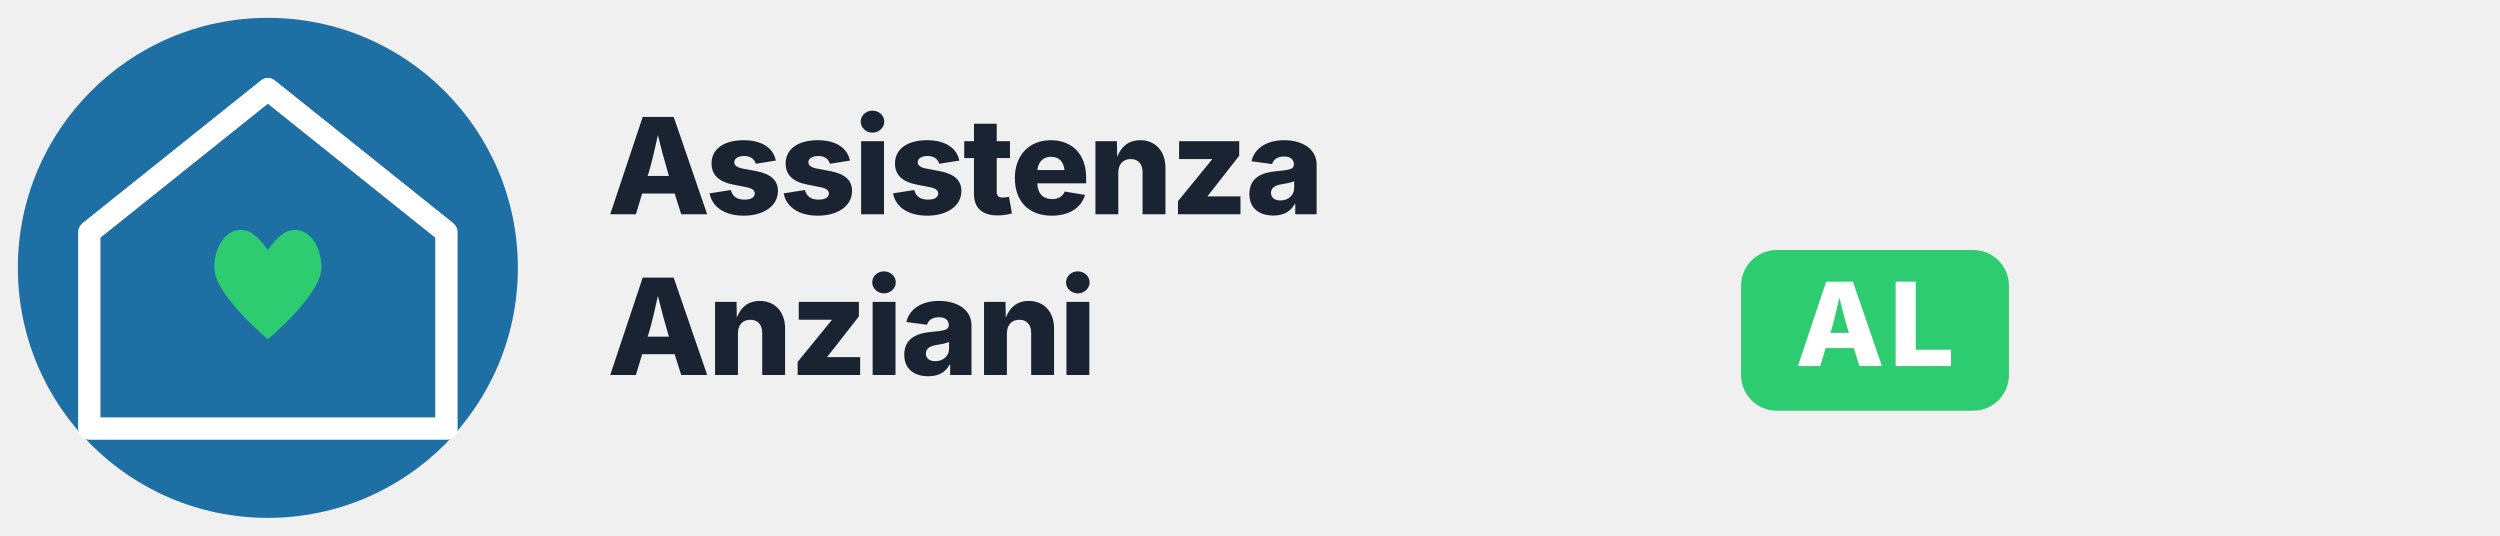
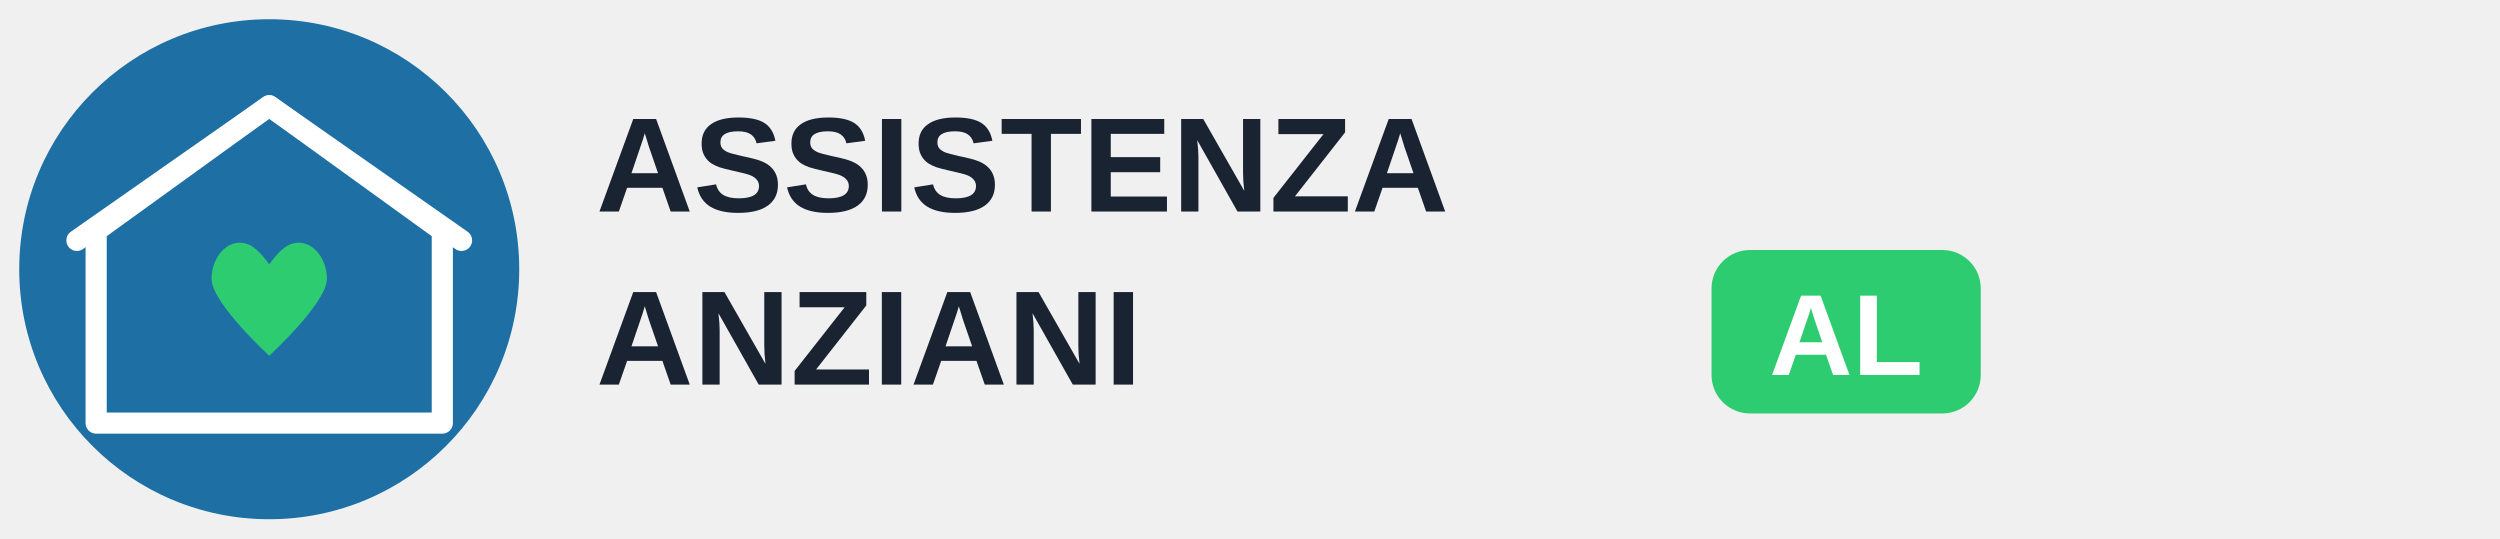
- <svg xmlns="http://www.w3.org/2000/svg" viewBox="0 0 280 60" fill="none">
-   <circle cx="30" cy="30" r="28" fill="#1d6fa4" />
-   <polygon points="30,10 50,26 50,48 10,48 10,26" fill="none" stroke="white" stroke-width="2.5" stroke-linejoin="round" />
-   <polyline points="10,26 30,10 50,26" fill="none" stroke="white" stroke-width="2.5" stroke-linejoin="round" />
-   <path d="M24,30 C24,27 26,25 28,26 C29,26.5 30,28 30,28 C30,28 31,26.5 32,26 C34,25 36,27 36,30 C36,33 30,38 30,38 C30,38 24,33 24,30 Z" fill="#2ecc71" />
-   <text x="68" y="24" font-family="Inter, sans-serif" font-weight="800" font-size="15" fill="#1a2332" letter-spacing="-0.3">Assistenza</text>
-   <text x="68" y="42" font-family="Inter, sans-serif" font-weight="800" font-size="15" fill="#1a2332" letter-spacing="-0.3">Anziani</text>
-   <rect x="195" y="28" width="30" height="18" rx="4" fill="#2ecc71" />
-   <text x="210" y="41" font-family="Inter, sans-serif" font-weight="800" font-size="13" fill="white" text-anchor="middle" letter-spacing="0.5">AL</text>
+ <svg xmlns="http://www.w3.org/2000/svg" viewBox="0 0 260 56" fill="none">
+   <circle cx="28" cy="28" r="26" fill="#1d6fa4" />
+   <polygon points="28,11 46,24 46,44 10,44 10,24" fill="none" stroke="white" stroke-width="2.2" stroke-linejoin="round" />
+   <polyline points="8,25 28,11 48,25" fill="none" stroke="white" stroke-width="2.2" stroke-linejoin="round" stroke-linecap="round" />
+   <path d="M22,29 C22,26.5 24,24.5 26,25.5 C27,26 28,27.5 28,27.5 C28,27.5 29,26 30,25.5 C32,24.5 34,26.5 34,29 C34,31.5 28,37 28,37 C28,37 22,31.5 22,29 Z" fill="#2ecc71" />
+   <text x="62" y="22" font-family="Arial, Helvetica, sans-serif" font-weight="900" font-size="14" fill="#1a2332">ASSISTENZA</text>
+   <text x="62" y="40" font-family="Arial, Helvetica, sans-serif" font-weight="900" font-size="14" fill="#1a2332">ANZIANI</text>
+   <rect x="178" y="26" width="28" height="17" rx="4" fill="#2ecc71" />
+   <text x="192" y="39" font-family="Arial, Helvetica, sans-serif" font-weight="900" font-size="12" fill="white" text-anchor="middle">AL</text>
</svg>
